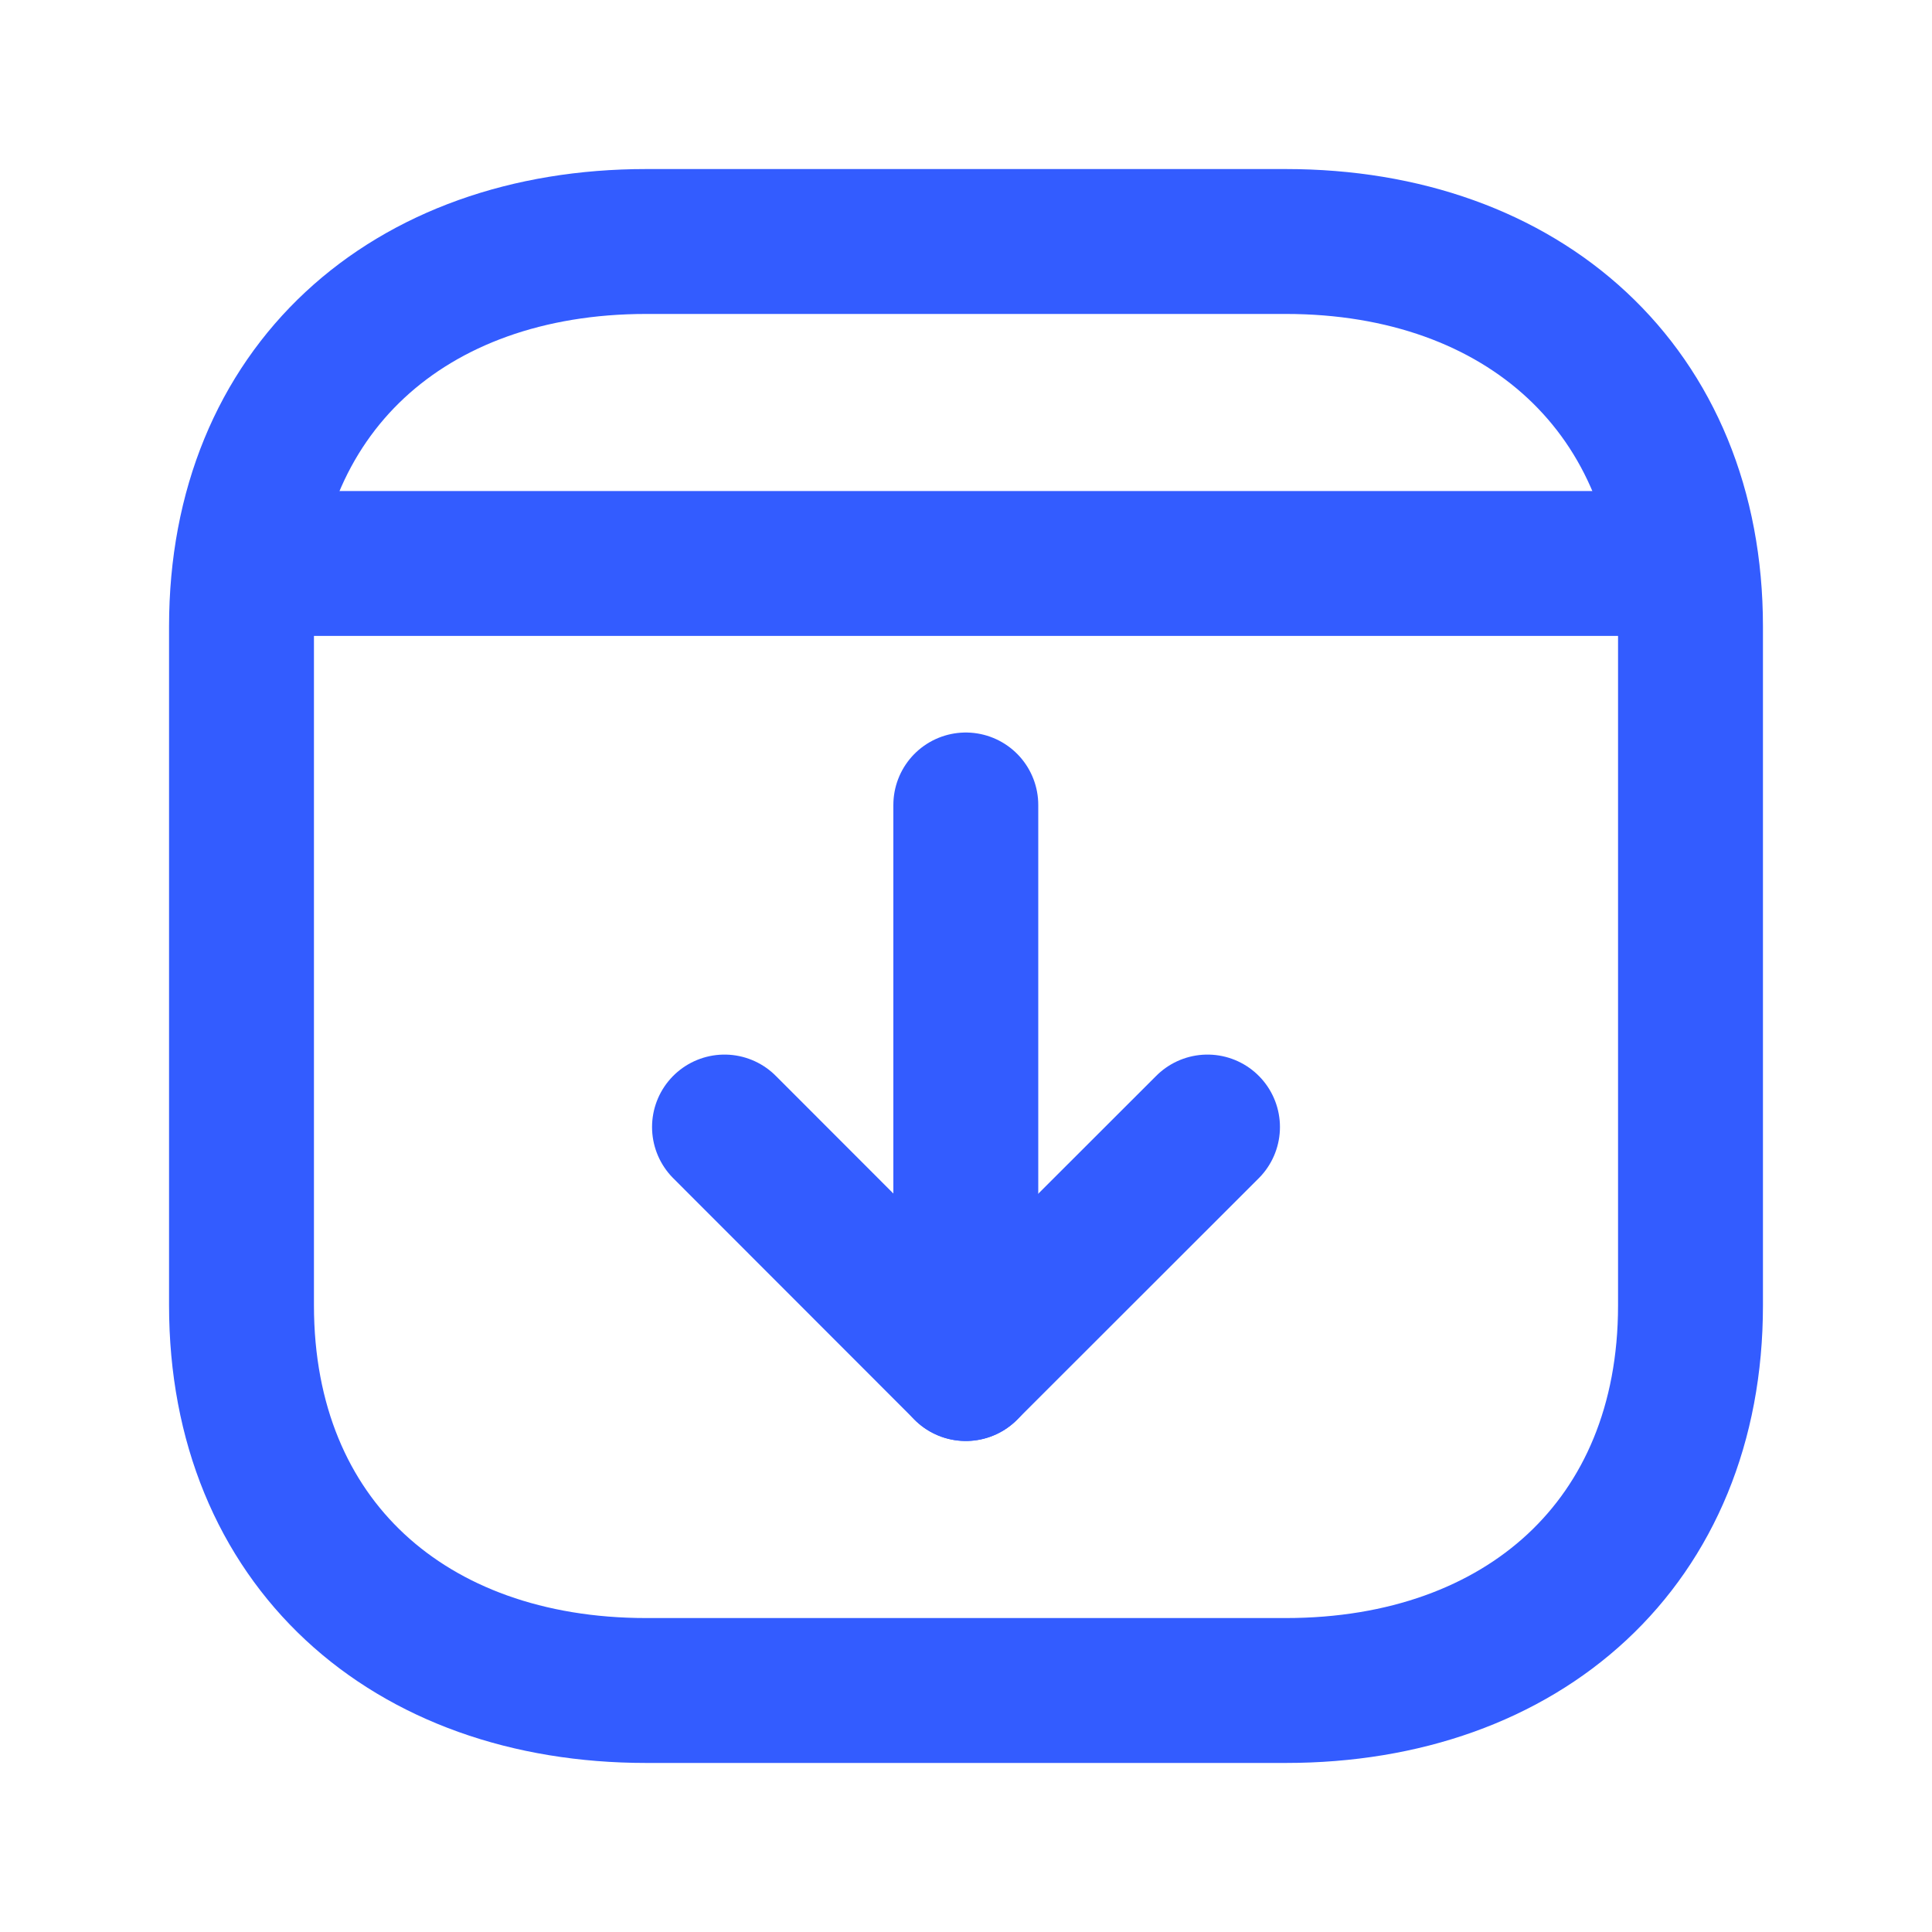
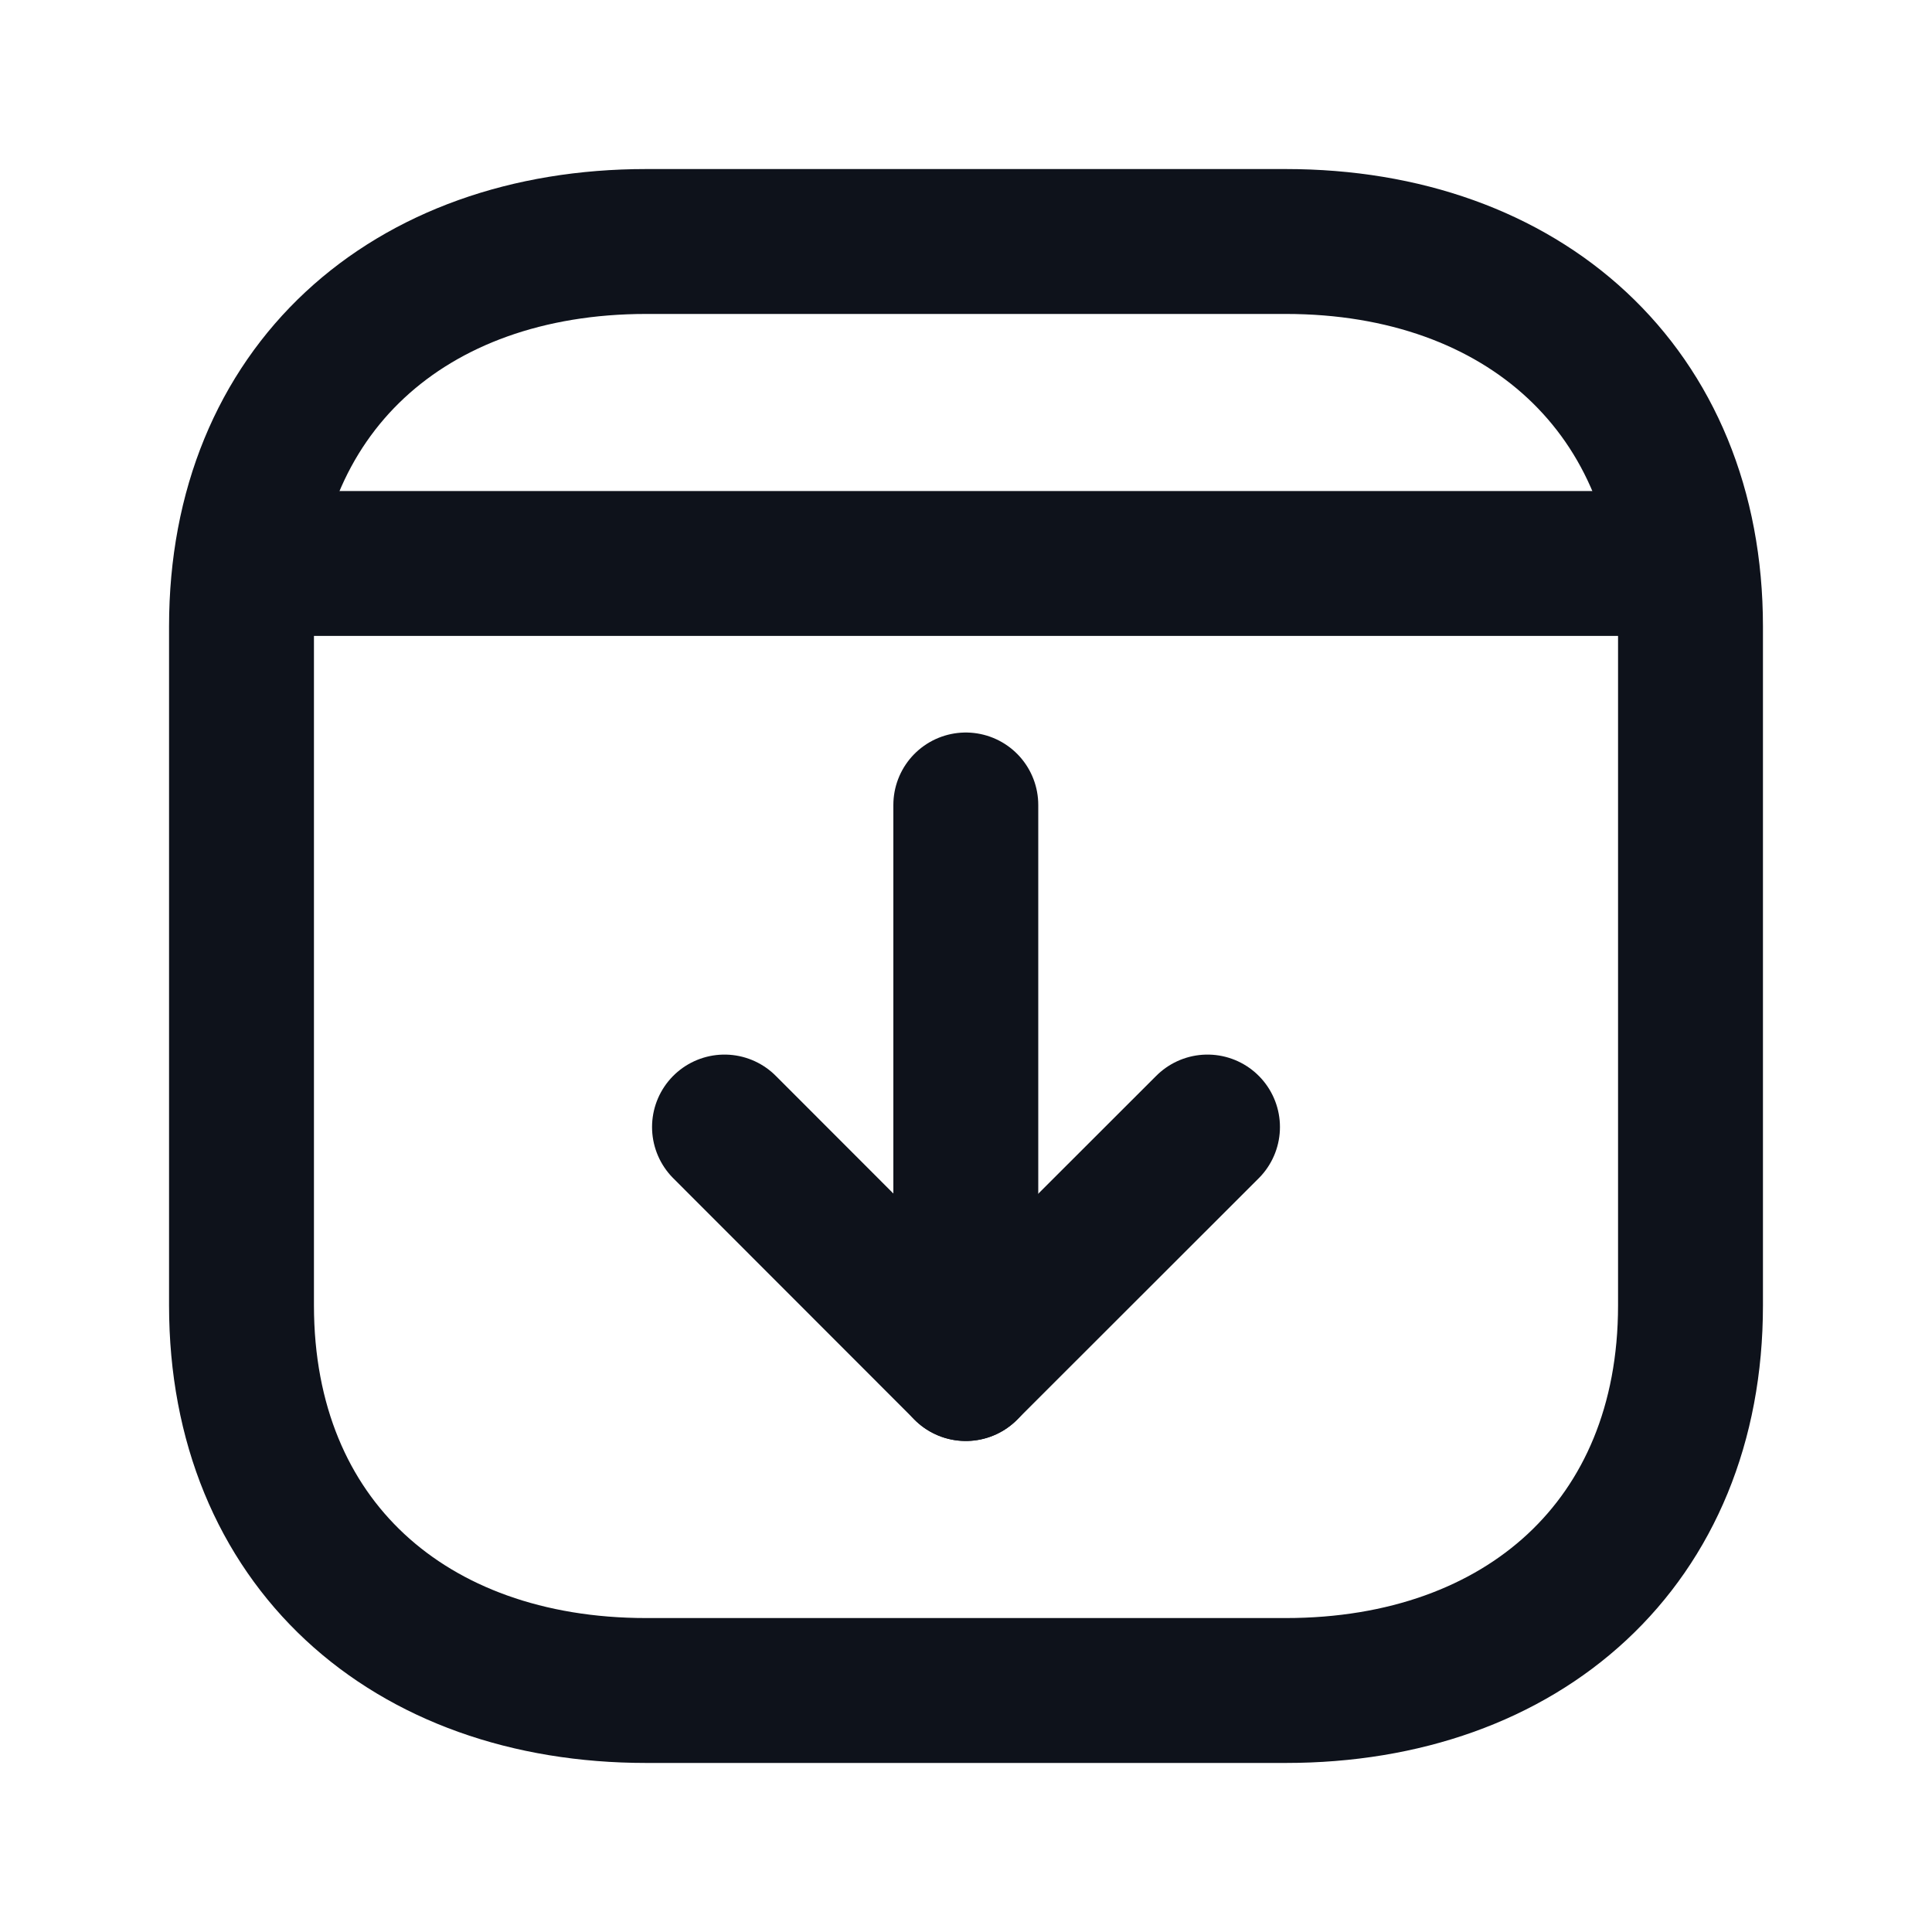
<svg xmlns="http://www.w3.org/2000/svg" width="20" height="20" viewBox="0 0 20 20" fill="none">
-   <path d="M17.5 6.485V13.514C17.5 15.971 15.766 17.5 13.311 17.5H6.689C4.234 17.5 2.5 15.971 2.5 13.513V6.485C2.5 4.028 4.234 2.5 6.689 2.5H13.311C15.766 2.5 17.5 4.036 17.5 6.485Z" stroke="#335CFF" stroke-width="1.5" stroke-linecap="round" stroke-linejoin="round" />
-   <path d="M12.5 11.667L9.998 14.167L7.5 11.667" stroke="#335CFF" stroke-width="1.5" stroke-linecap="round" stroke-linejoin="round" />
-   <path d="M9.998 14.167V8.333" stroke="#335CFF" stroke-width="1.5" stroke-linecap="round" stroke-linejoin="round" />
-   <path d="M17.445 5.833H2.549" stroke="#335CFF" stroke-width="1.5" stroke-linecap="round" stroke-linejoin="round" />
+   <path d="M17.5 6.485V13.514C17.5 15.971 15.766 17.5 13.311 17.5H6.689C4.234 17.5 2.5 15.971 2.5 13.513V6.485C2.5 4.028 4.234 2.5 6.689 2.5H13.311C15.766 2.5 17.5 4.036 17.5 6.485Z" stroke="#0E121B" stroke-width="1.5" stroke-linecap="round" stroke-linejoin="round" />
+   <path d="M12.5 11.667L9.998 14.167L7.5 11.667" stroke="#0E121B" stroke-width="1.5" stroke-linecap="round" stroke-linejoin="round" />
+   <path d="M9.998 14.167V8.333" stroke="#0E121B" stroke-width="1.5" stroke-linecap="round" stroke-linejoin="round" />
+   <path d="M17.445 5.833H2.549" stroke="#0E121B" stroke-width="1.5" stroke-linecap="round" stroke-linejoin="round" />
</svg>
